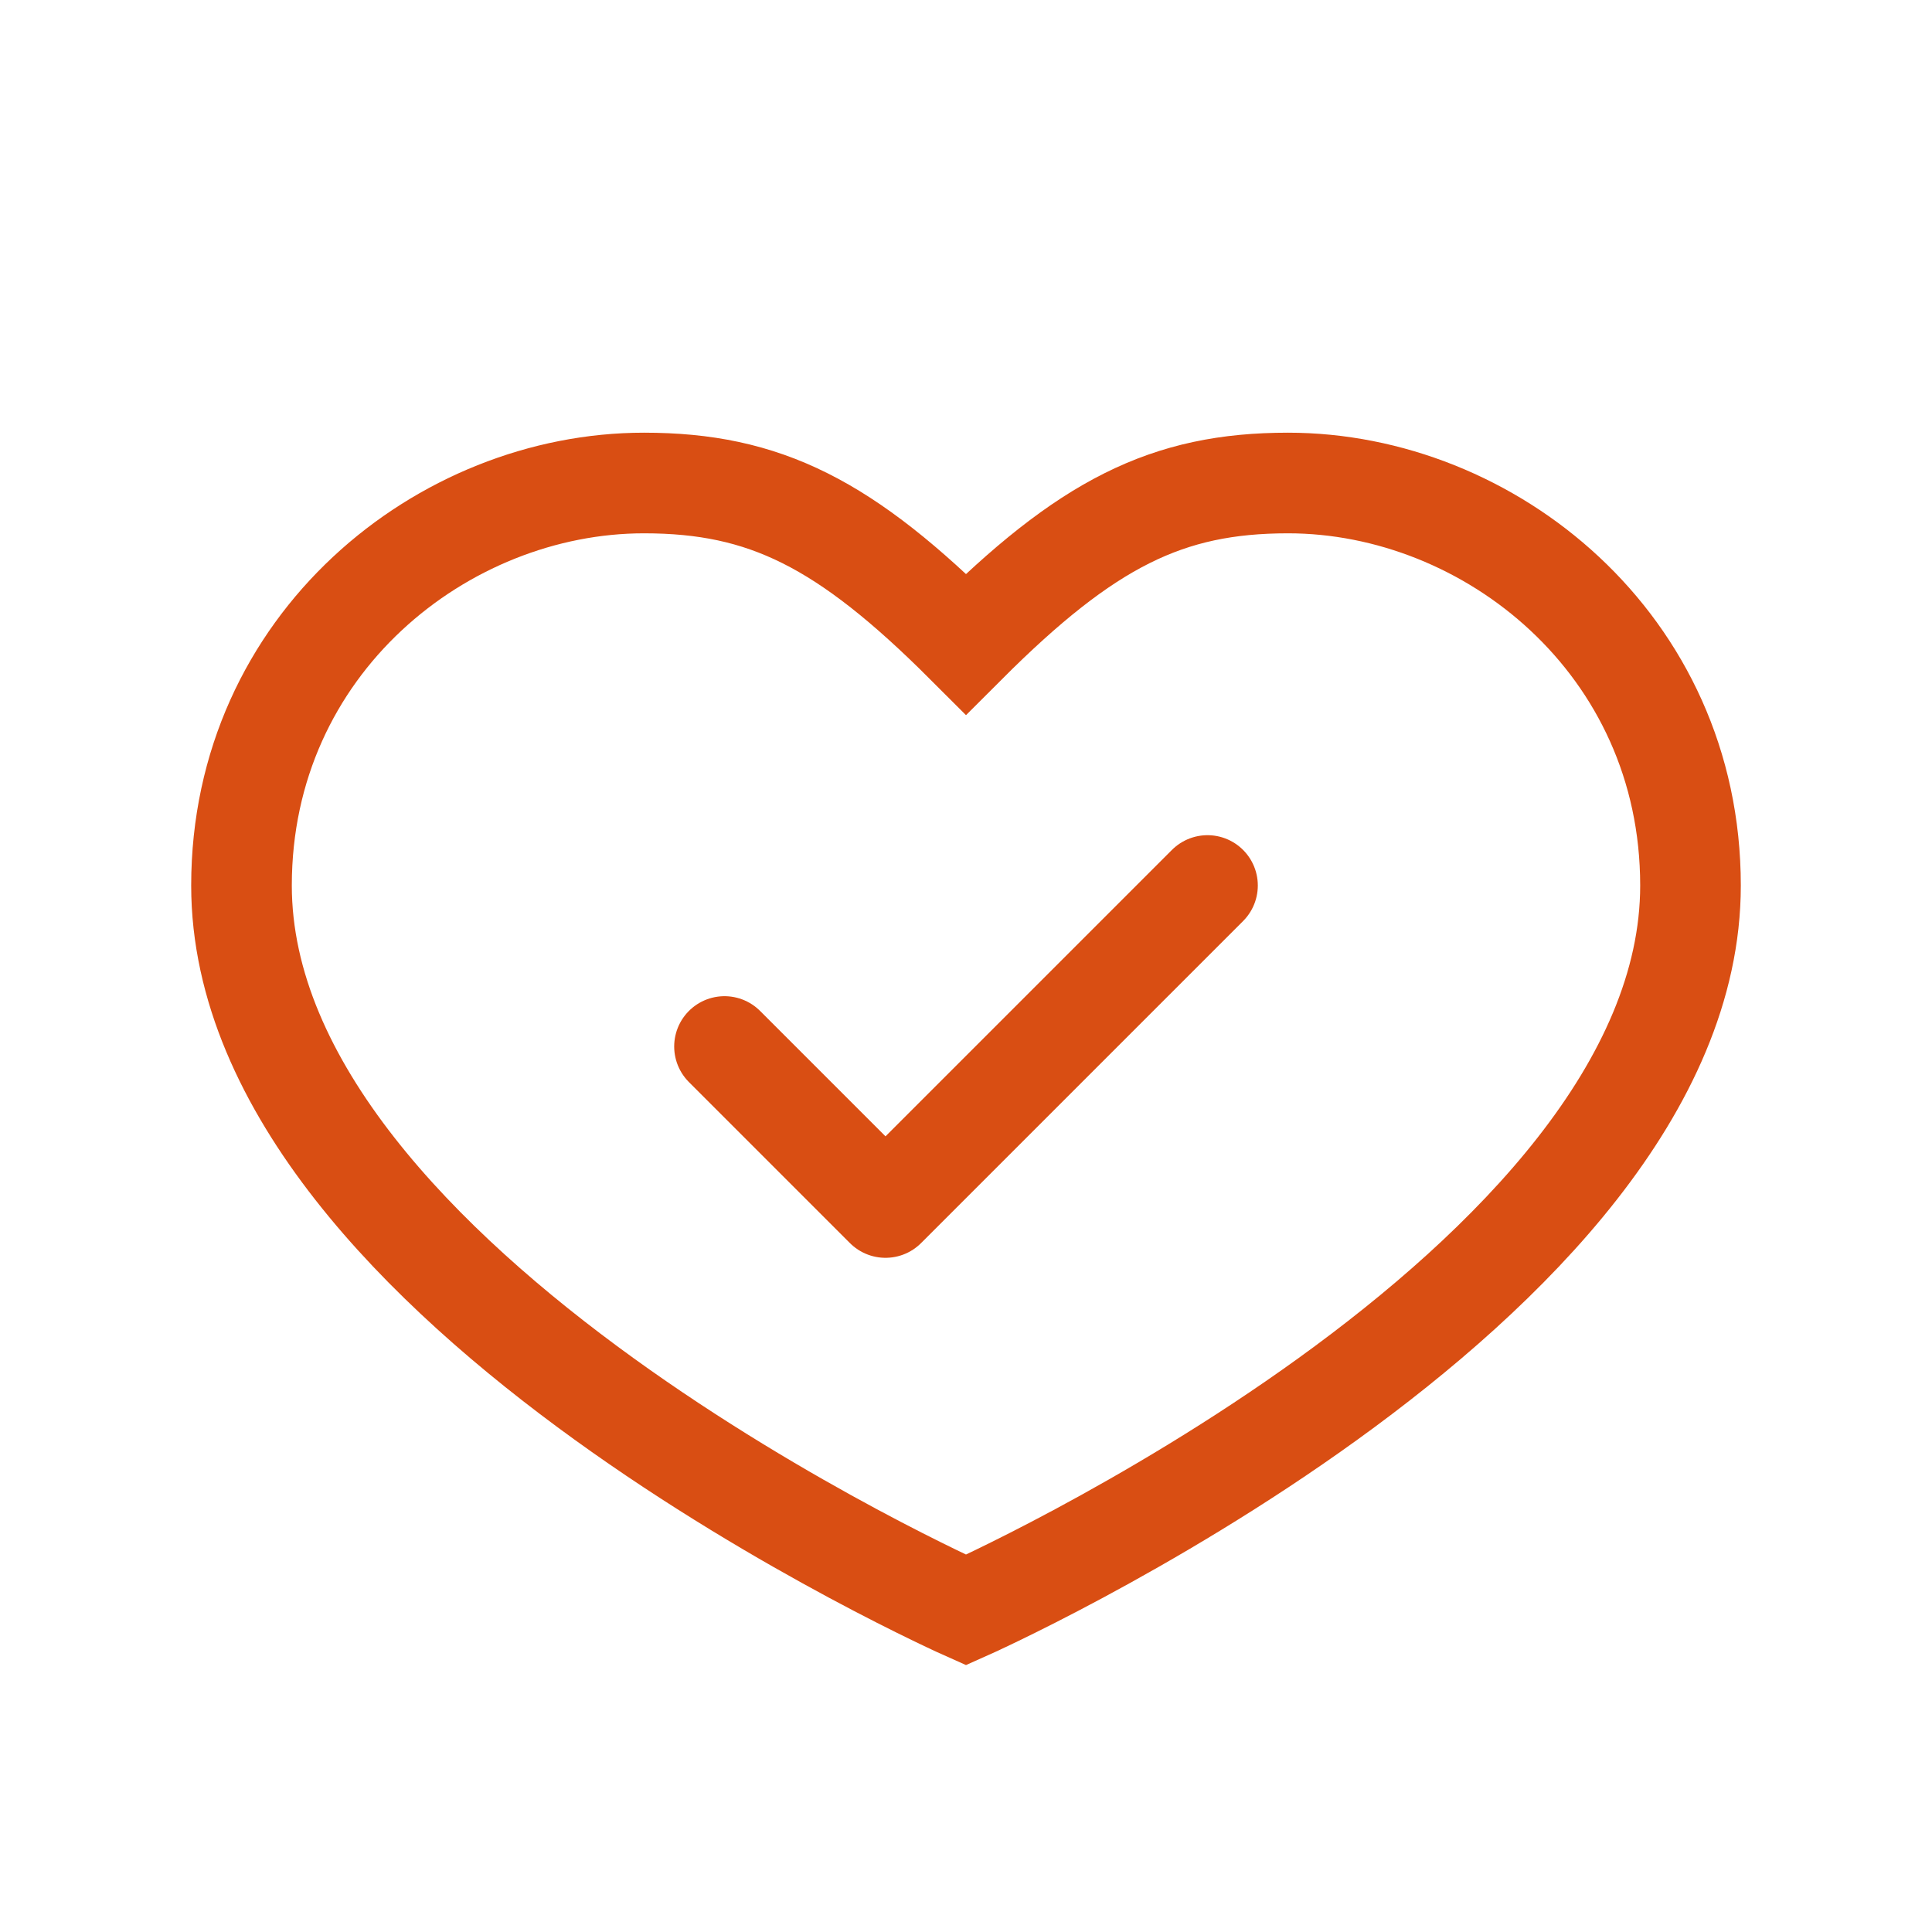
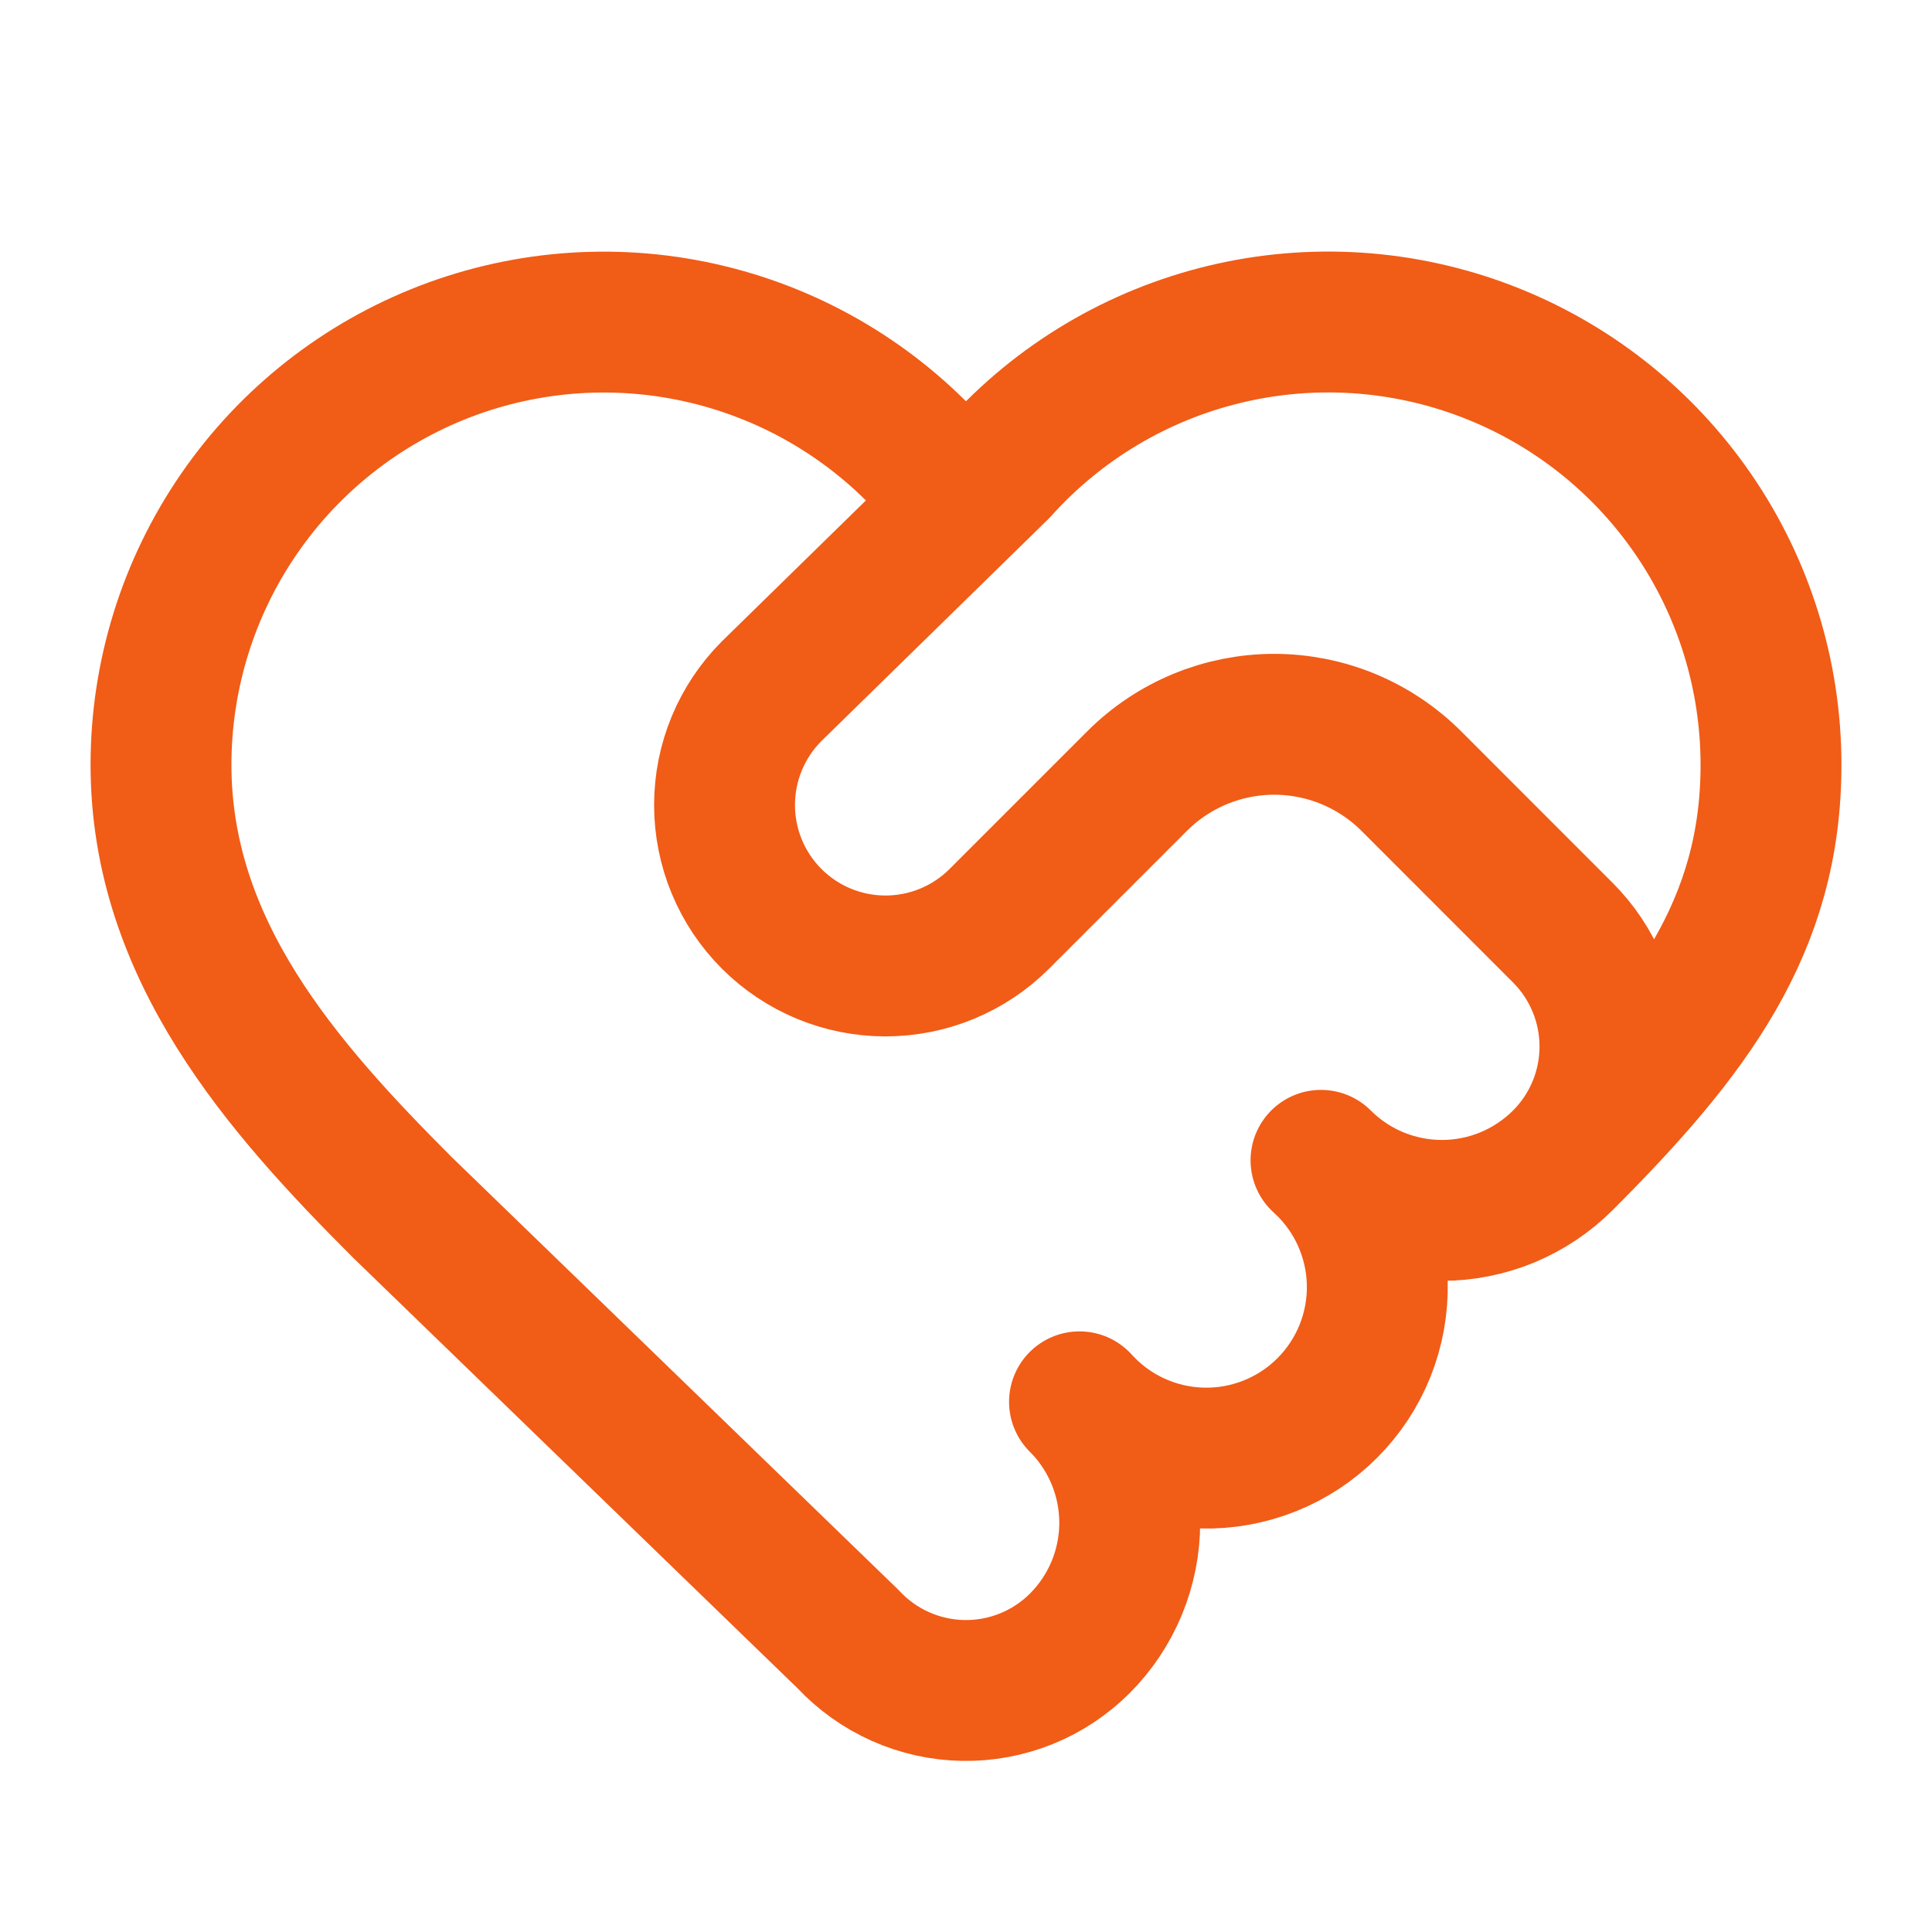
- <svg xmlns="http://www.w3.org/2000/svg" viewBox="0 0 48 48" fill="none">
-   <path d="M6 22c0-6 5-10 10-10 3 0 5 1 8 4 3-3 5-4 8-4 5 0 10 4 10 10 0 10-18 18-18 18S6 32 6 22z" stroke="#D94E13" stroke-width="2.5" fill="none" />
-   <path d="M18 26l4 4 8-8" stroke="#D94E13" stroke-width="2.5" stroke-linecap="round" stroke-linejoin="round" />
+ <svg xmlns="http://www.w3.org/2000/svg" width="48" height="48" viewBox="0 0 48 48" fill="none">
+   <path d="M24.818 11.648L19.172 17.172C18.422 17.922 18.001 18.939 18.001 20C18.001 21.061 18.422 22.078 19.172 22.828C19.922 23.578 20.939 23.999 22 23.999C23.061 23.999 24.078 23.578 24.828 22.828L28.248 19.408C28.696 18.96 29.227 18.605 29.812 18.362C30.397 18.12 31.024 17.995 31.657 17.995C32.29 17.995 32.917 18.12 33.502 18.362C34.087 18.605 34.618 18.96 35.066 19.408L38.828 23.172C39.578 23.922 39.999 24.939 39.999 26C39.999 27.061 39.578 28.078 38.828 28.828C42 25.656 44 23 44 19C44 16.774 43.325 14.601 42.064 12.767C40.803 10.933 39.015 9.525 36.937 8.729C34.859 7.932 32.588 7.785 30.424 8.306C28.26 8.827 26.305 9.992 24.818 11.648ZM38.828 28.828C38.434 29.222 37.965 29.535 37.45 29.749C36.934 29.962 36.382 30.072 35.824 30.072C35.266 30.072 34.714 29.962 34.198 29.749C33.749 29.563 33.335 29.301 32.975 28.975M24.818 11.648C24.596 11.855 24.304 11.97 24 11.971C23.697 11.971 23.404 11.857 23.182 11.65C21.695 9.994 19.74 8.829 17.576 8.308C15.413 7.787 13.142 7.934 11.064 8.73C8.986 9.527 7.198 10.934 5.937 12.768C4.676 14.601 4 16.774 4 19C4 23.6 7 27 10 30L21.07 40.724C21.436 41.117 21.878 41.433 22.369 41.652C22.859 41.871 23.389 41.989 23.927 41.999C24.464 42.009 24.998 41.91 25.497 41.709C25.995 41.508 26.448 41.208 26.828 40.828C27.222 40.434 27.534 39.965 27.747 39.45C27.959 38.935 28.069 38.383 28.068 37.826C28.067 37.269 27.956 36.717 27.742 36.203C27.557 35.757 27.296 35.346 26.973 34.988M26.973 34.988C26.923 34.933 26.872 34.88 26.82 34.828C26.87 34.883 26.921 34.936 26.973 34.988ZM26.973 34.988C27.328 35.342 27.742 35.63 28.198 35.839C28.722 36.08 29.288 36.211 29.864 36.225C30.44 36.24 31.012 36.137 31.547 35.923C32.082 35.71 32.568 35.39 32.975 34.982C33.382 34.575 33.702 34.09 33.916 33.555C34.129 33.02 34.232 32.448 34.218 31.872C34.203 31.296 34.072 30.73 33.831 30.206C33.621 29.748 33.331 29.331 32.975 28.975M32.975 28.975C32.925 28.925 32.873 28.876 32.82 28.828C32.87 28.878 32.922 28.927 32.975 28.975Z" stroke-width="3.5" stroke-linecap="round" stroke-linejoin="round" stroke="#F15C17" />
</svg>
